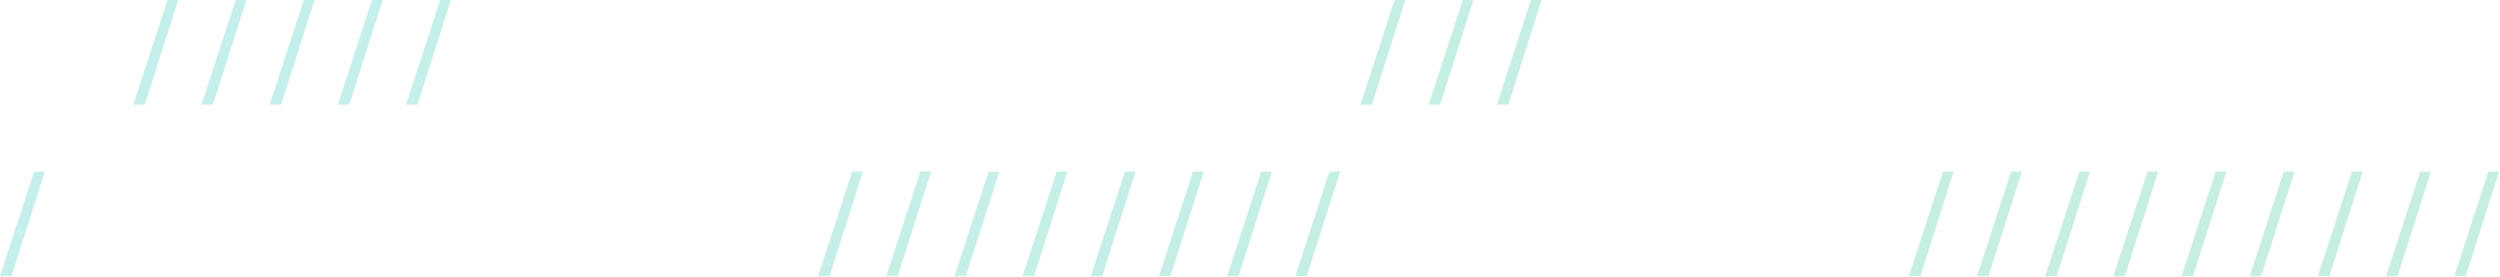
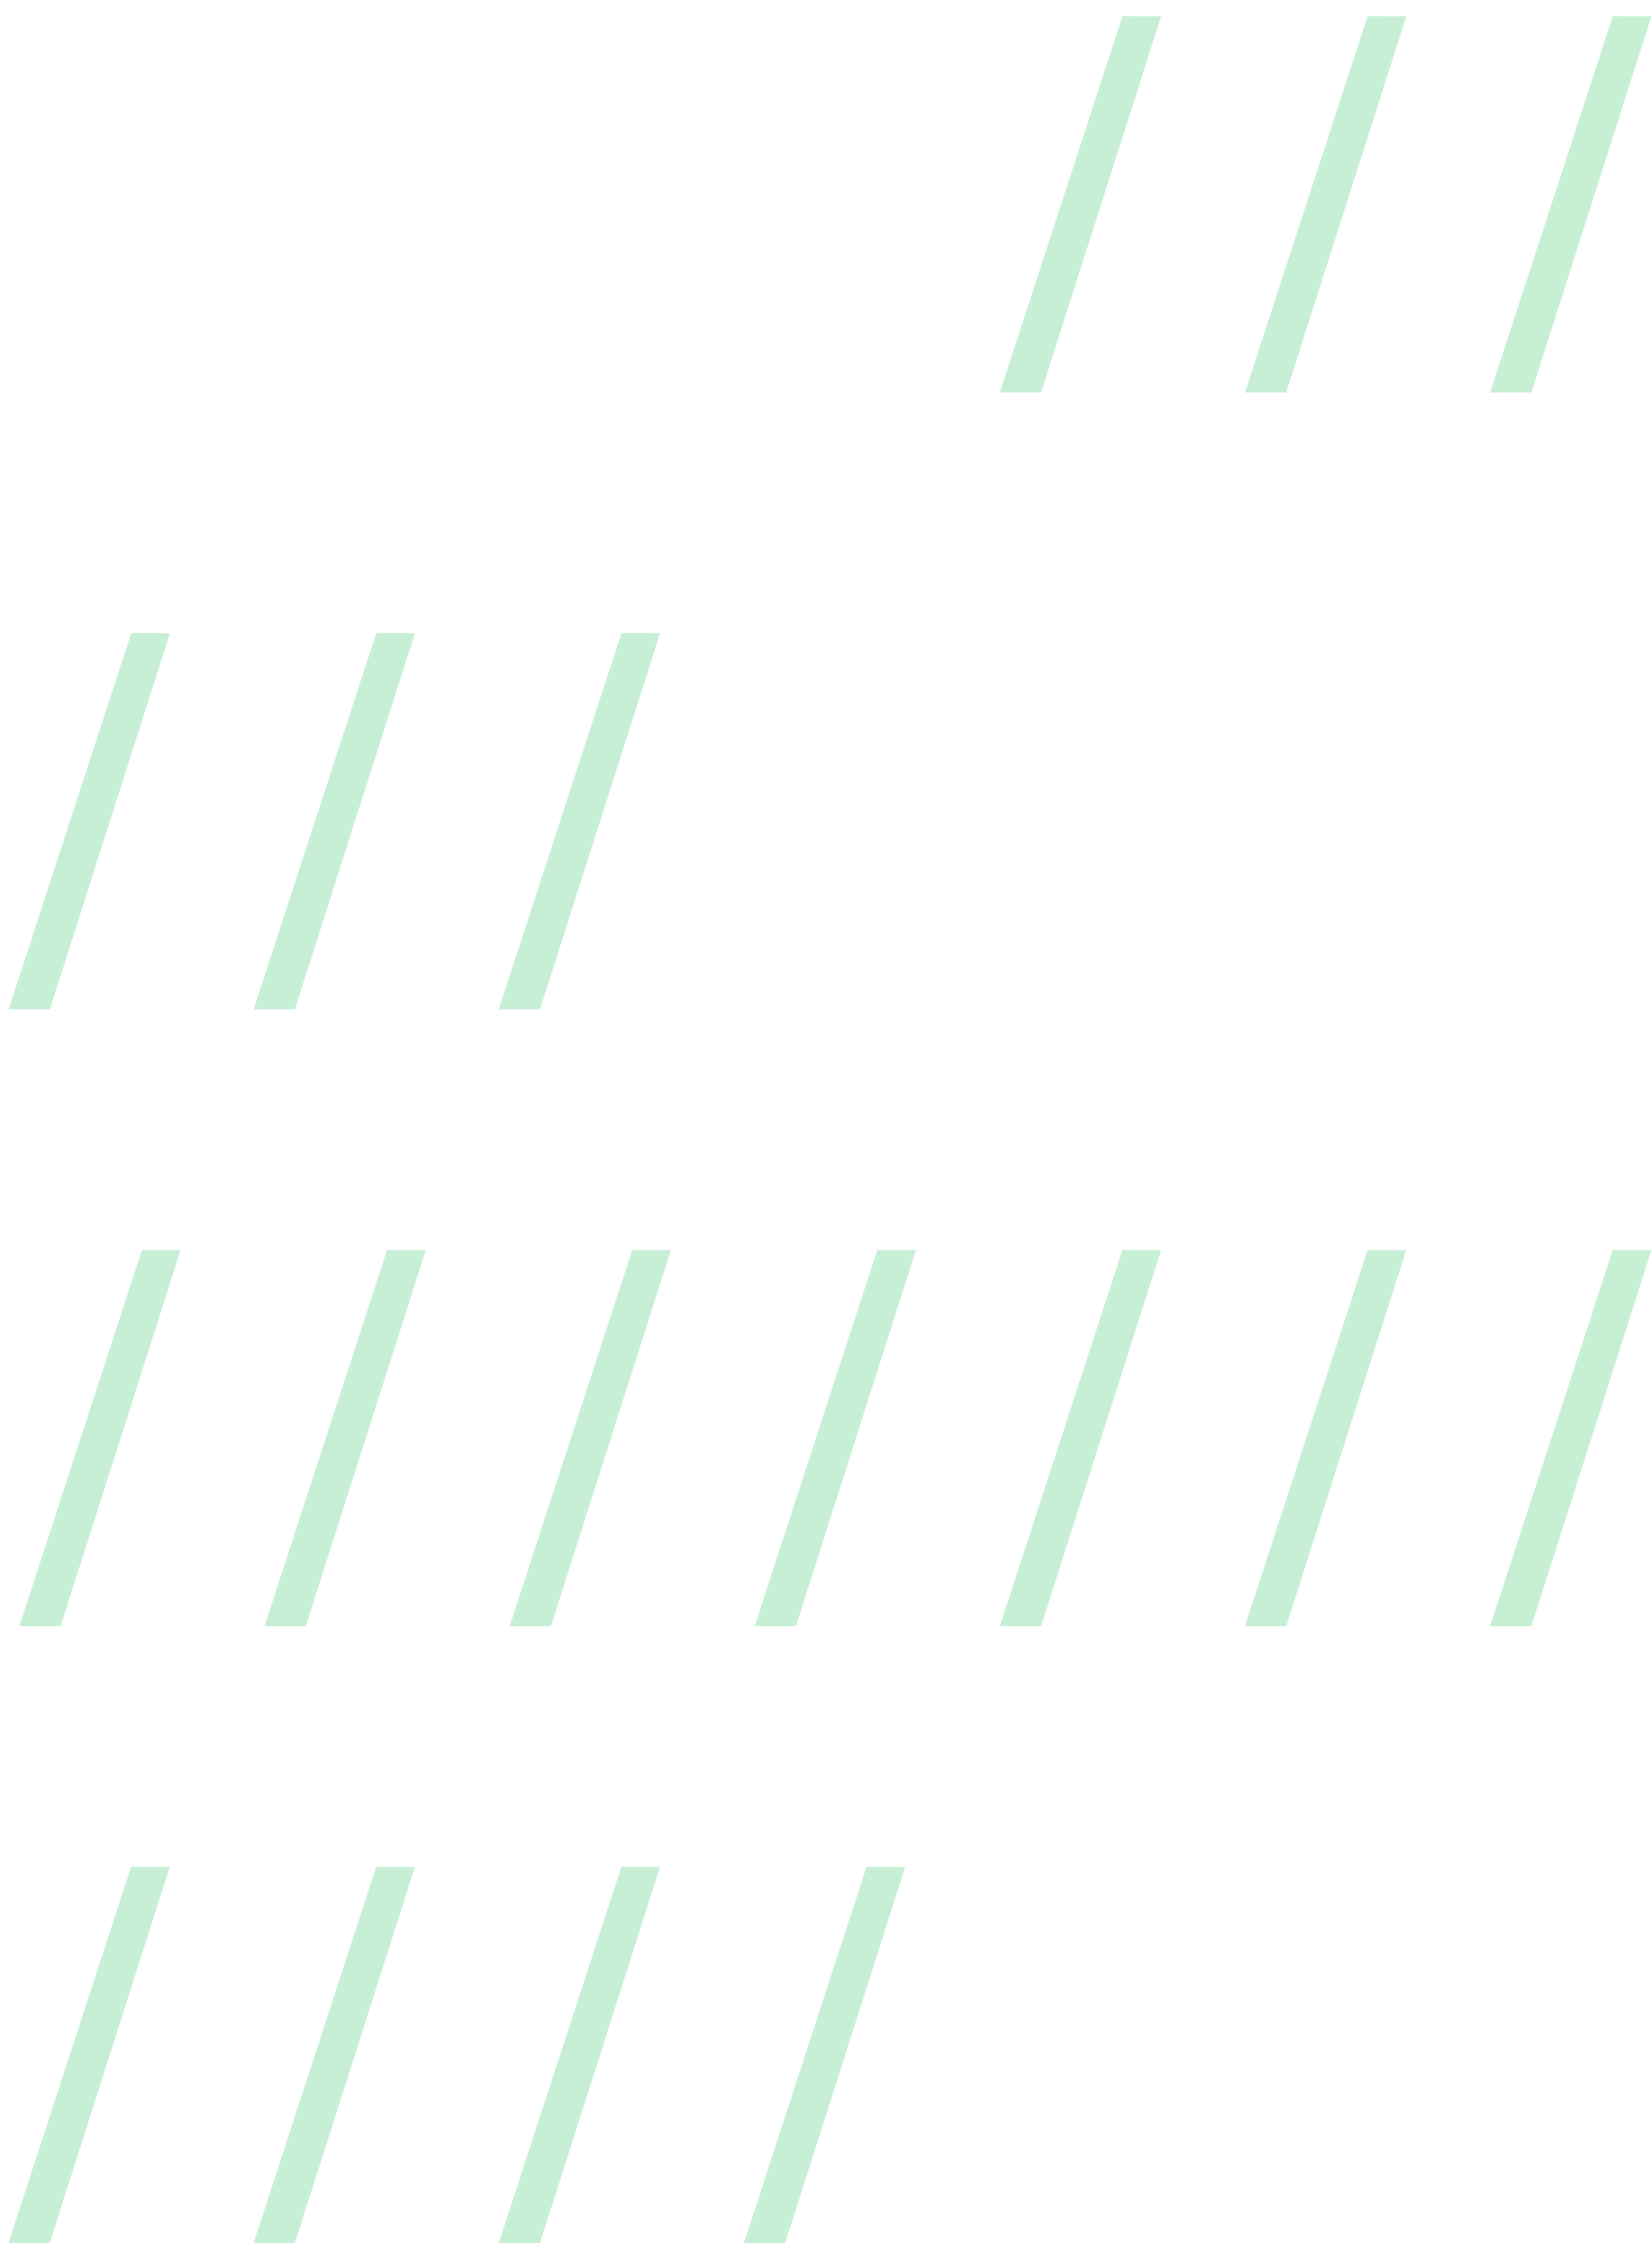
- <svg xmlns="http://www.w3.org/2000/svg" width="479" height="53" viewBox="0 0 479 53" fill="none">
-   <path opacity="0.4" d="M34.143 0.007L32.083 0L25.548 20.047H27.747L34.143 0.007ZM47.206 0.007L45.147 0L38.611 20.047H40.811L47.206 0.007ZM60.27 0.007L58.21 0L51.668 20.047H53.867L60.27 0.007ZM73.327 0.007L71.267 0L64.732 20.047H66.931L73.327 0.007ZM86.39 0.007L84.331 0L77.795 20.047H79.995L86.39 0.007ZM269.26 0.007L267.2 0L260.665 20.047H262.864L269.26 0.007ZM282.324 0.007L280.264 0L273.728 20.047H275.928L282.324 0.007ZM295.387 0.007L293.327 0L286.792 20.047H288.991L295.387 0.007ZM0 52.913H2.199L8.595 32.873L6.535 32.867L0 52.913ZM156.742 52.913H158.942L165.337 32.873L163.278 32.867L156.742 52.913ZM169.806 52.913H172.005L178.401 32.873L176.341 32.867L169.806 52.913ZM182.87 52.913H185.069L191.465 32.873L189.405 32.867L182.87 52.913ZM195.933 52.913H198.133L204.528 32.873L202.469 32.867L195.933 52.913ZM208.99 52.913H211.189L217.585 32.873L215.525 32.867L208.99 52.913ZM222.054 52.913H224.253L230.649 32.873L228.589 32.867L222.054 52.913ZM235.117 52.913H237.317L243.712 32.873L241.652 32.867L235.117 52.913ZM248.181 52.913H250.38L256.776 32.873L254.716 32.867L248.181 52.913ZM365.739 52.913H367.939L374.334 32.873L372.275 32.867L365.739 52.913ZM378.796 52.913H380.995L387.391 32.873L385.331 32.867L378.796 52.913ZM391.86 52.913H394.059L400.455 32.873L398.395 32.867L391.86 52.913ZM404.923 52.913H407.123L413.518 32.873L411.458 32.867L404.923 52.913ZM417.987 52.913H420.186L426.582 32.873L424.522 32.867L417.987 52.913ZM431.043 52.913H433.243L439.638 32.873L437.579 32.867L431.043 52.913ZM444.107 52.913H446.306L452.702 32.873L450.642 32.867L444.107 52.913ZM457.171 52.913H459.37L465.766 32.873L463.706 32.867L457.171 52.913ZM470.234 52.913H472.434L478.829 32.873L476.77 32.867L470.234 52.913Z" fill="url(#paint0_linear)" />
+ <svg xmlns="http://www.w3.org/2000/svg" width="88" height="120" viewBox="0 0 88 120" fill="none">
+   <path opacity="0.4" d="M9.053 33.747L6.993 33.74L0.458 53.787H2.657L9.053 33.747ZM22.109 33.747L20.05 33.74L13.514 53.787H15.714L22.109 33.747ZM35.173 33.747L33.113 33.74L26.578 53.787H28.777L35.173 33.747ZM53.278 20.913H55.477L61.873 0.873L59.813 0.866L53.278 20.913ZM66.341 20.913H68.541L74.936 0.873L72.877 0.866L66.341 20.913ZM79.405 20.913H81.604L88 0.873L85.94 0.866L79.405 20.913ZM0.451 119.52H2.65L9.046 99.48L6.986 99.473L0.451 119.52ZM13.514 119.52H15.714L22.109 99.48L20.05 99.473L13.514 119.52ZM26.578 119.52H28.777L35.173 99.48L33.113 99.473L26.578 119.52ZM39.642 119.52H41.841L48.236 99.48L46.177 99.473L39.642 119.52ZM1.03 86.653H3.23L9.625 66.614L7.565 66.606L1.03 86.653ZM14.094 86.653H16.293L22.689 66.614L20.629 66.606L14.094 86.653ZM27.157 86.653H29.357L35.752 66.614L33.693 66.606L27.157 86.653ZM40.214 86.653H42.413L48.809 66.614L46.749 66.606L40.214 86.653ZM53.278 86.653H55.477L61.873 66.614L59.813 66.606L53.278 86.653ZM66.341 86.653H68.541L74.936 66.614L72.877 66.606L66.341 86.653ZM79.405 86.653H81.604L88 66.614L85.94 66.606L79.405 86.653Z" fill="url(#paint0_linear)" />
  <defs>
-     <linearGradient id="paint0_linear" x1="-42.949" y1="43.634" x2="952.291" y2="43.634" gradientUnits="userSpaceOnUse">
+     <linearGradient id="paint0_linear" x1="-890.949" y1="11.634" x2="104.291" y2="11.634" gradientUnits="userSpaceOnUse">
      <stop stop-color="#6DD6D1" />
      <stop offset="1" stop-color="#73D893" />
    </linearGradient>
  </defs>
</svg>
